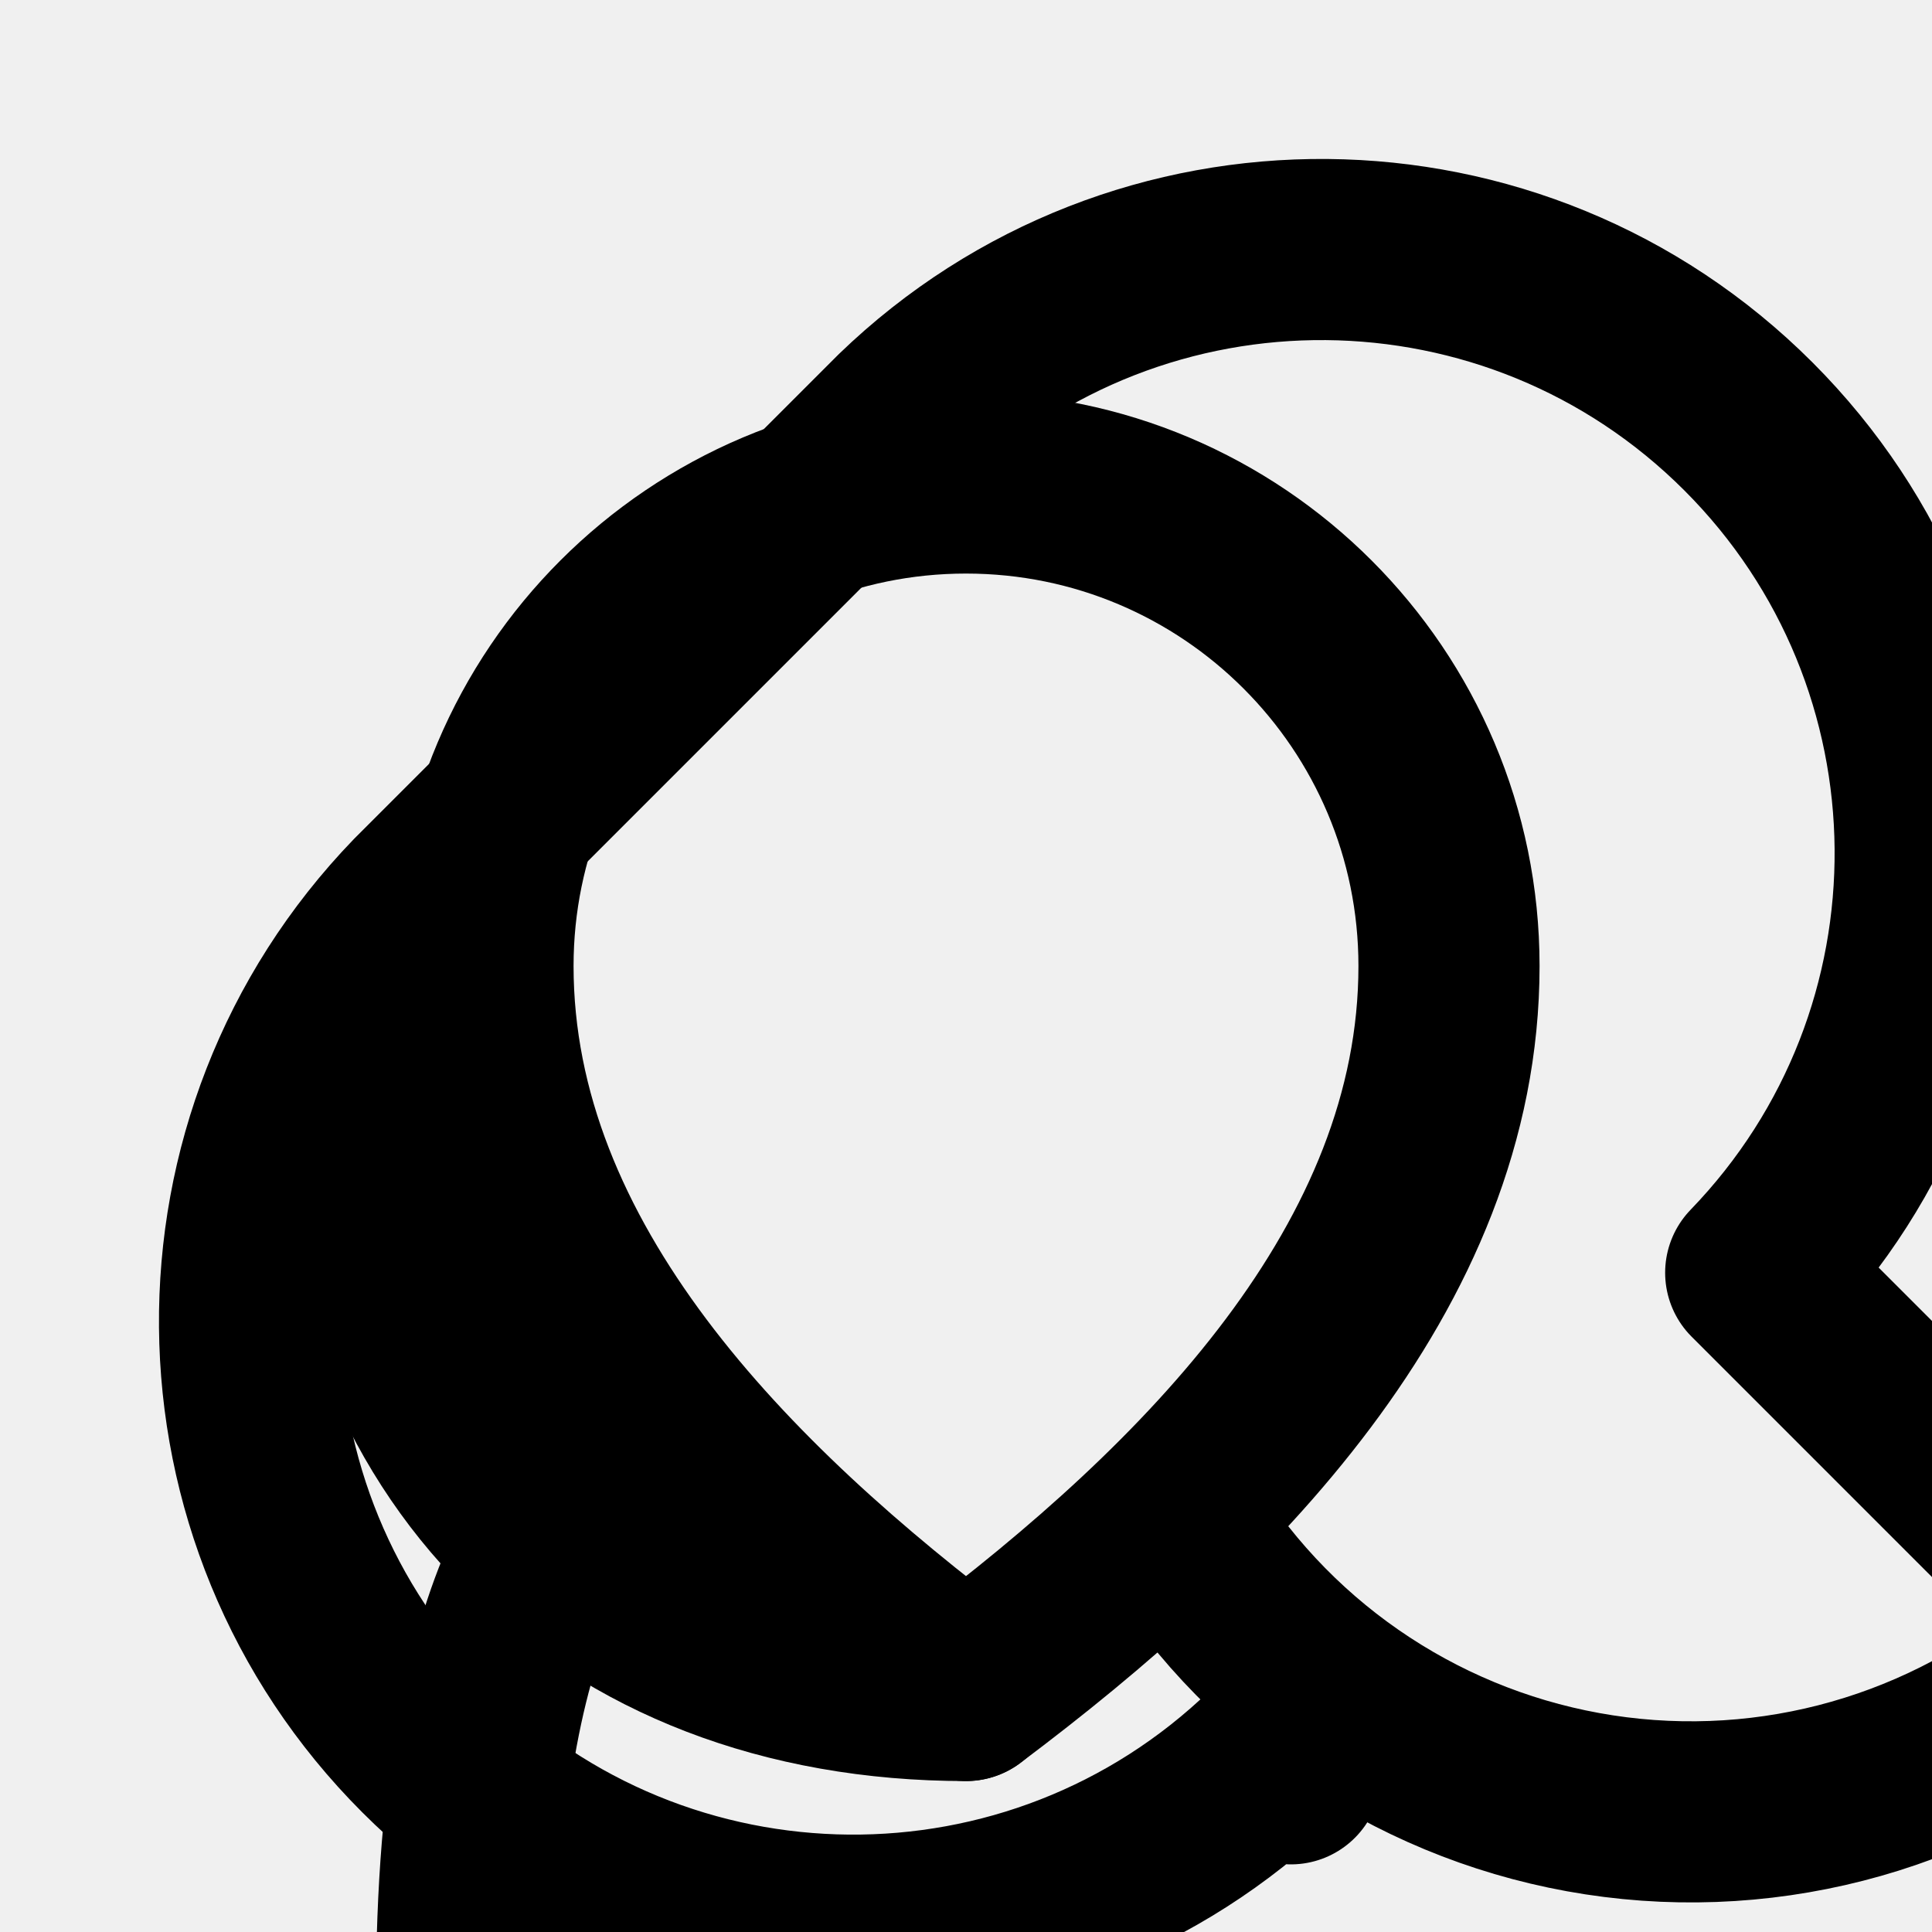
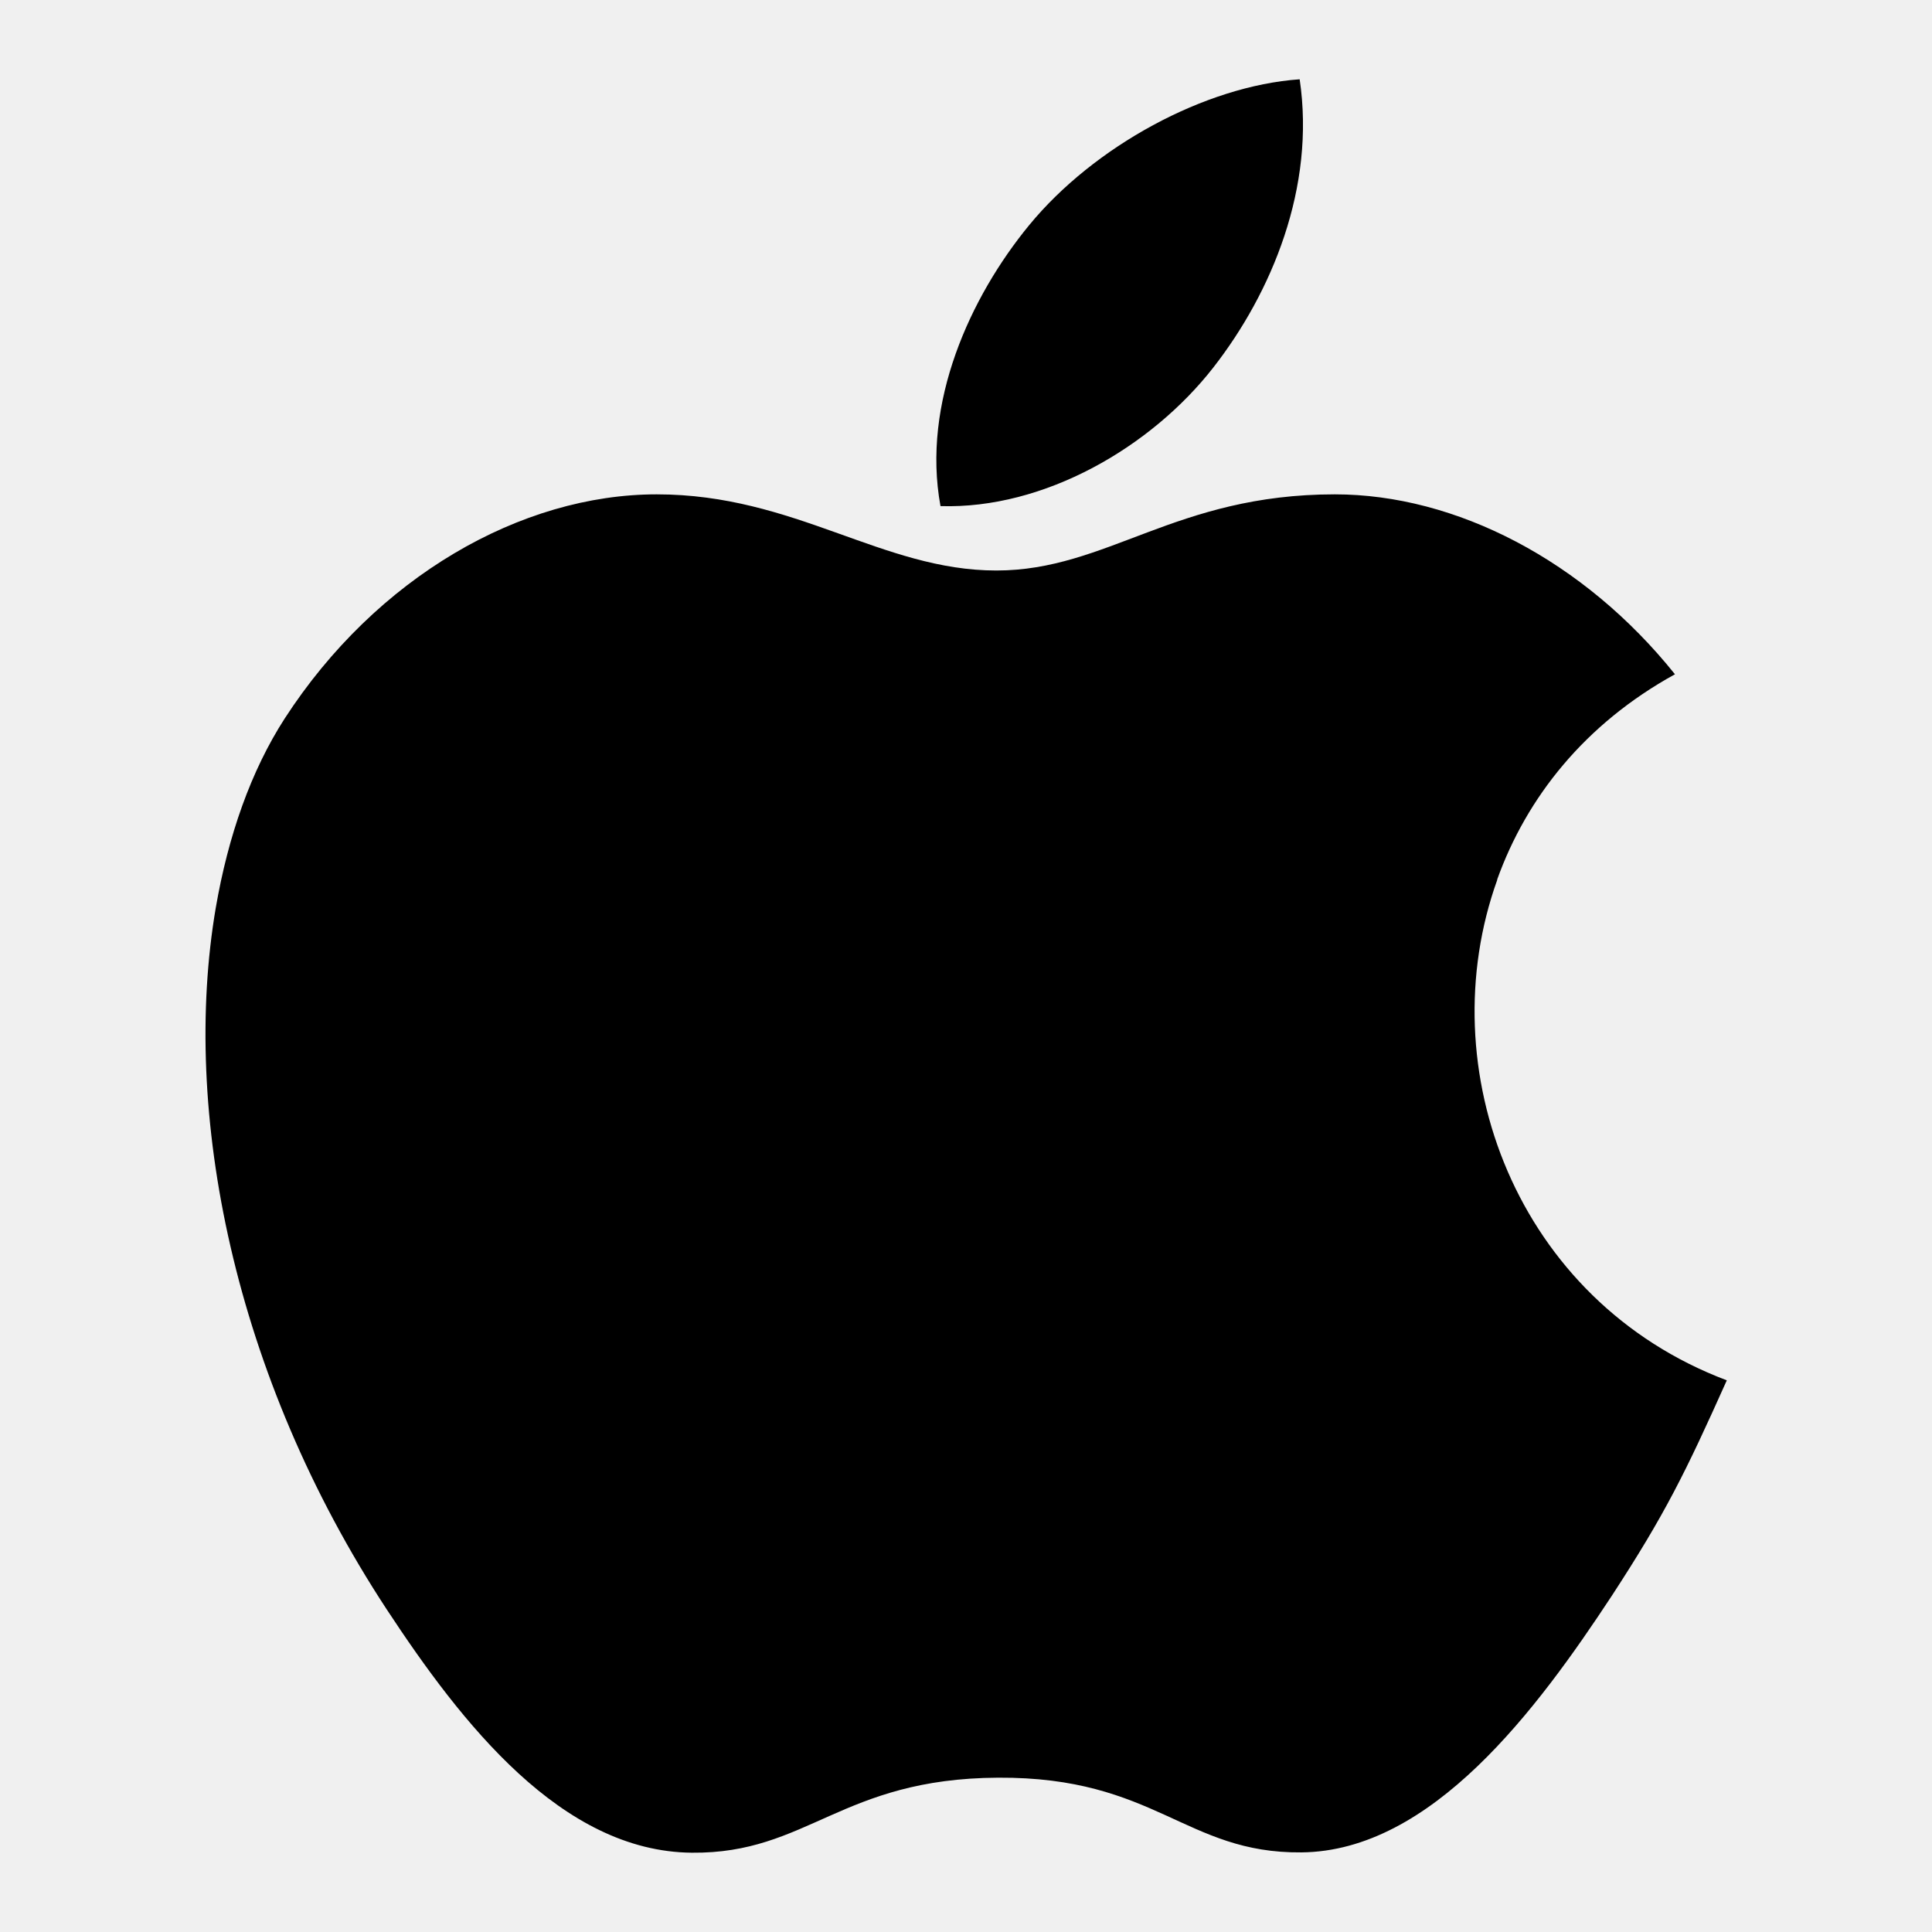
- <svg xmlns="http://www.w3.org/2000/svg" width="16" height="16" viewBox="0 0 16 16" fill="none" stroke="currentColor" stroke-width="1.5" stroke-linecap="round" stroke-linejoin="round">
-   <path d="M8 4a4 4 0 0 0-4 4c0 2.5 2 4.5 4 6 2-1.5 4-3.5 4-6a4 4 0 0 0-4-4z" />
-   <path d="M8 14c-3 0-5-2-5-5 5 5 0 0 1 10 0c0 3-2 5-5 5z" />
-   <path d="M10 13a5 5 0 0 0 7.54.54l-3-3a5 5 0 0 0-7.07-7.07l-4 4a5 5 0 0 0 7.07 7.07l.15.15" />
+ <svg xmlns="http://www.w3.org/2000/svg" width="24" height="24" viewBox="0 0 24 24" fill="none" stroke="currentColor" stroke-width="1.5" stroke-linecap="round" stroke-linejoin="round" version="1.1" id="svg3">
+   <defs id="defs3">
+     <clipPath id="clip0_710_6227">
+       <rect width="20" height="20" fill="#ffffff" transform="translate(10,10)" id="rect4" x="0" y="0" />
+     </clipPath>
+   </defs>
+   <path style="display:inline;fill:#000000;stroke:none;stroke-width:1.562" d="m 11.683,6.286 c -0.235,-1.281 0.371,-2.599 1.1,-3.487 0.804,-0.98 2.183,-1.732 3.362,-1.814 0.199,1.343 -0.349,2.651 -1.07,3.577 -0.774,0.994 -2.104,1.765 -3.392,1.725 z m 6.915,4.641 c 0.365,-1.018 1.087,-1.933 2.209,-2.551 -1.133,-1.414 -2.724,-2.235 -4.225,-2.235 -1.986,0 -2.826,0.946 -4.205,0.946 -1.421,0 -2.499,-0.946 -4.219,-0.946 -1.687,0 -3.483,1.028 -4.621,2.784 -0.419,0.649 -0.702,1.455 -0.857,2.354 -0.429,2.52 0.212,5.801 2.125,8.715 0.93,1.414 2.17,3.007 3.789,3.021 1.443,0.014 1.852,-0.922 3.805,-0.932 1.956,-0.011 2.326,0.942 3.767,0.928 1.62,-0.014 2.928,-1.776 3.858,-3.19 0.662,-1.015 0.913,-1.527 1.427,-2.674 -2.618,-0.987 -3.695,-3.872 -2.851,-6.219 z" id="path1" />
</svg>
